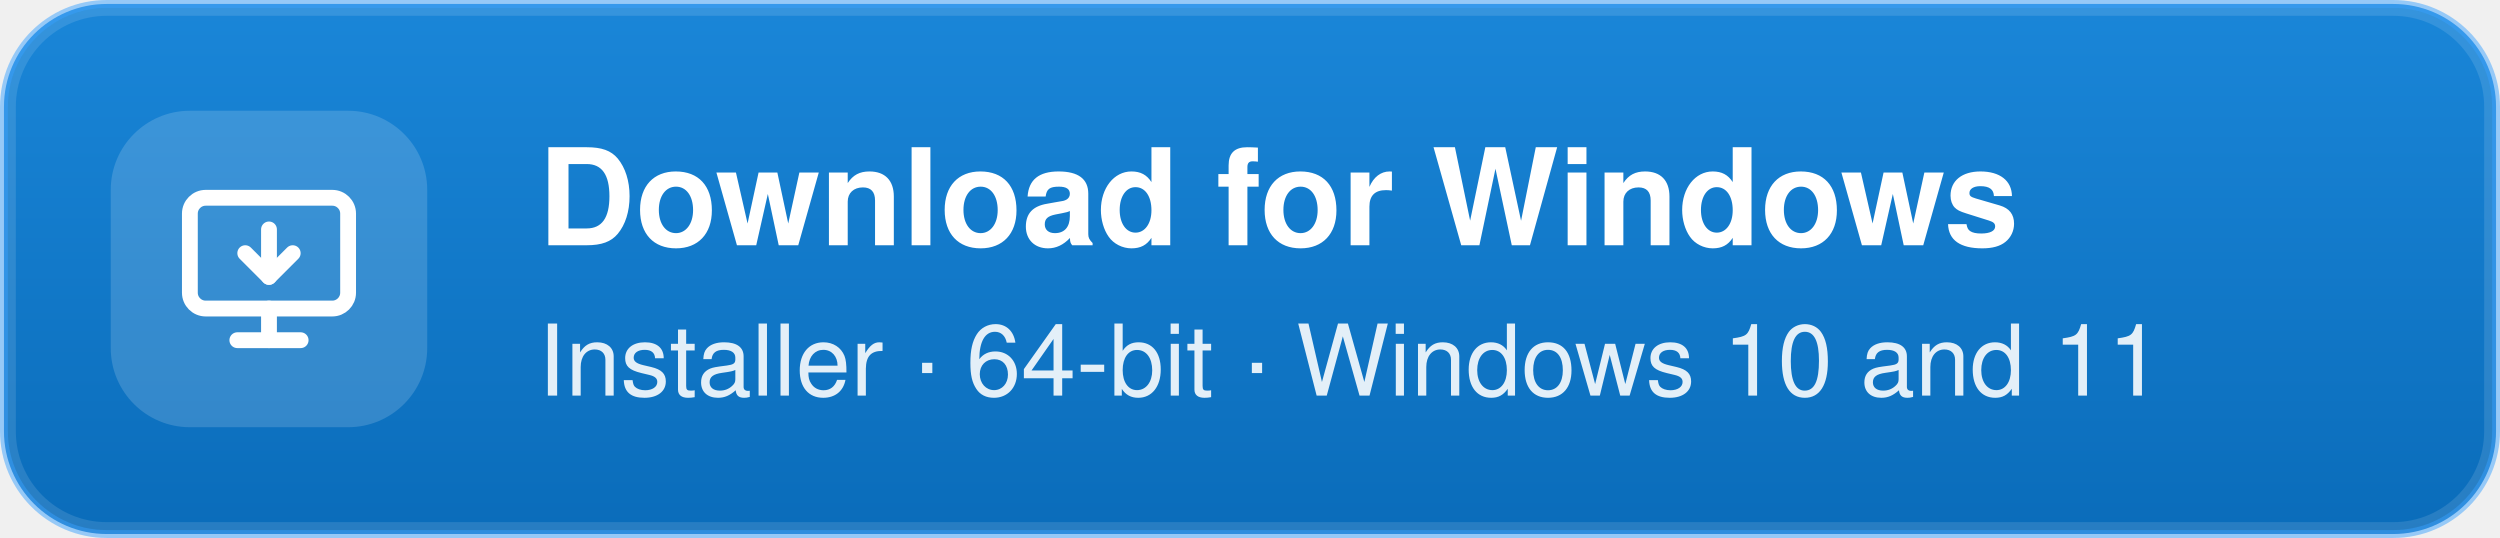
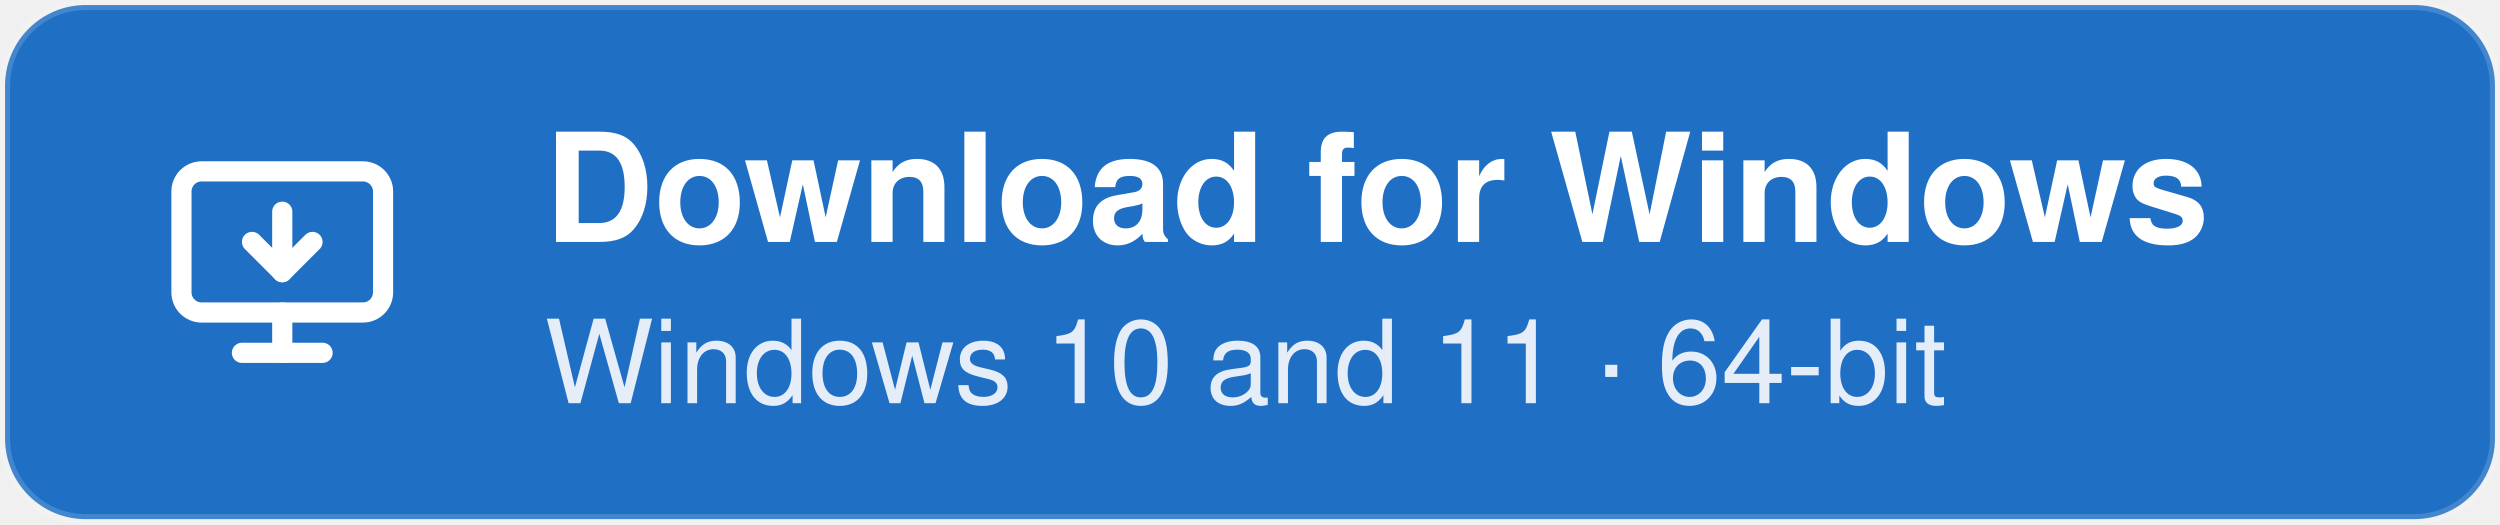
- <svg xmlns="http://www.w3.org/2000/svg" width="316" height="68" viewBox="0 0 316 68" role="img" aria-labelledby="title">
-   <defs>
-     <linearGradient id="face" x1="0" y1="0" x2="0" y2="1">
-       <stop offset="0" stop-color="#1a86d8" />
-       <stop offset="1" stop-color="#0a6cba" />
-     </linearGradient>
-   </defs>
-   <rect x="0.5" y="0.5" width="315" height="67" rx="13" fill="url(#face)" stroke="#4daafc" stroke-opacity="0.55" />
-   <rect x="1.5" y="1.5" width="313" height="65" rx="12" fill="none" stroke="#ffffff" stroke-opacity="0.12" />
-   <rect x="14" y="14" width="40" height="40" rx="10" fill="#ffffff" fill-opacity="0.16" />
-   <g transform="translate(22 22)" fill="none" stroke="#ffffff" stroke-width="2" stroke-linecap="round" stroke-linejoin="round">
+ <svg xmlns="http://www.w3.org/2000/svg" width="248" height="52" viewBox="0 0 248 52" role="img" aria-labelledby="title">
+   <rect x="0.5" y="0.5" width="247" height="51" rx="8" fill="#1f6fc5" stroke="#ffffff" stroke-opacity="0.16" />
+   <g transform="translate(16 14)" fill="none" stroke="#ffffff" stroke-width="2" stroke-linecap="round" stroke-linejoin="round">
    <path d="M12 13V7" />
    <path d="m15 10-3 3-3-3" />
    <rect width="20" height="14" x="2" y="3" rx="2" />
    <path d="M12 17v4" />
    <path d="M8 21h8" />
  </g>
  <g font-family="'Segoe UI', -apple-system, BlinkMacSystemFont, 'Helvetica Neue', Helvetica, Arial, sans-serif" fill="#ffffff">
-     <text x="68" y="31" font-size="17" font-weight="600">Download for Windows</text>
-     <text x="68" y="50" font-size="12.5" fill-opacity="0.88">Installer · 64-bit · Windows 10 and 11</text>
+     <text x="54" y="24" font-size="15" font-weight="600">Download for Windows</text>
+     <text x="54" y="40" font-size="11.5" fill-opacity="0.88">Windows 10 and 11 · 64-bit</text>
  </g>
</svg>
